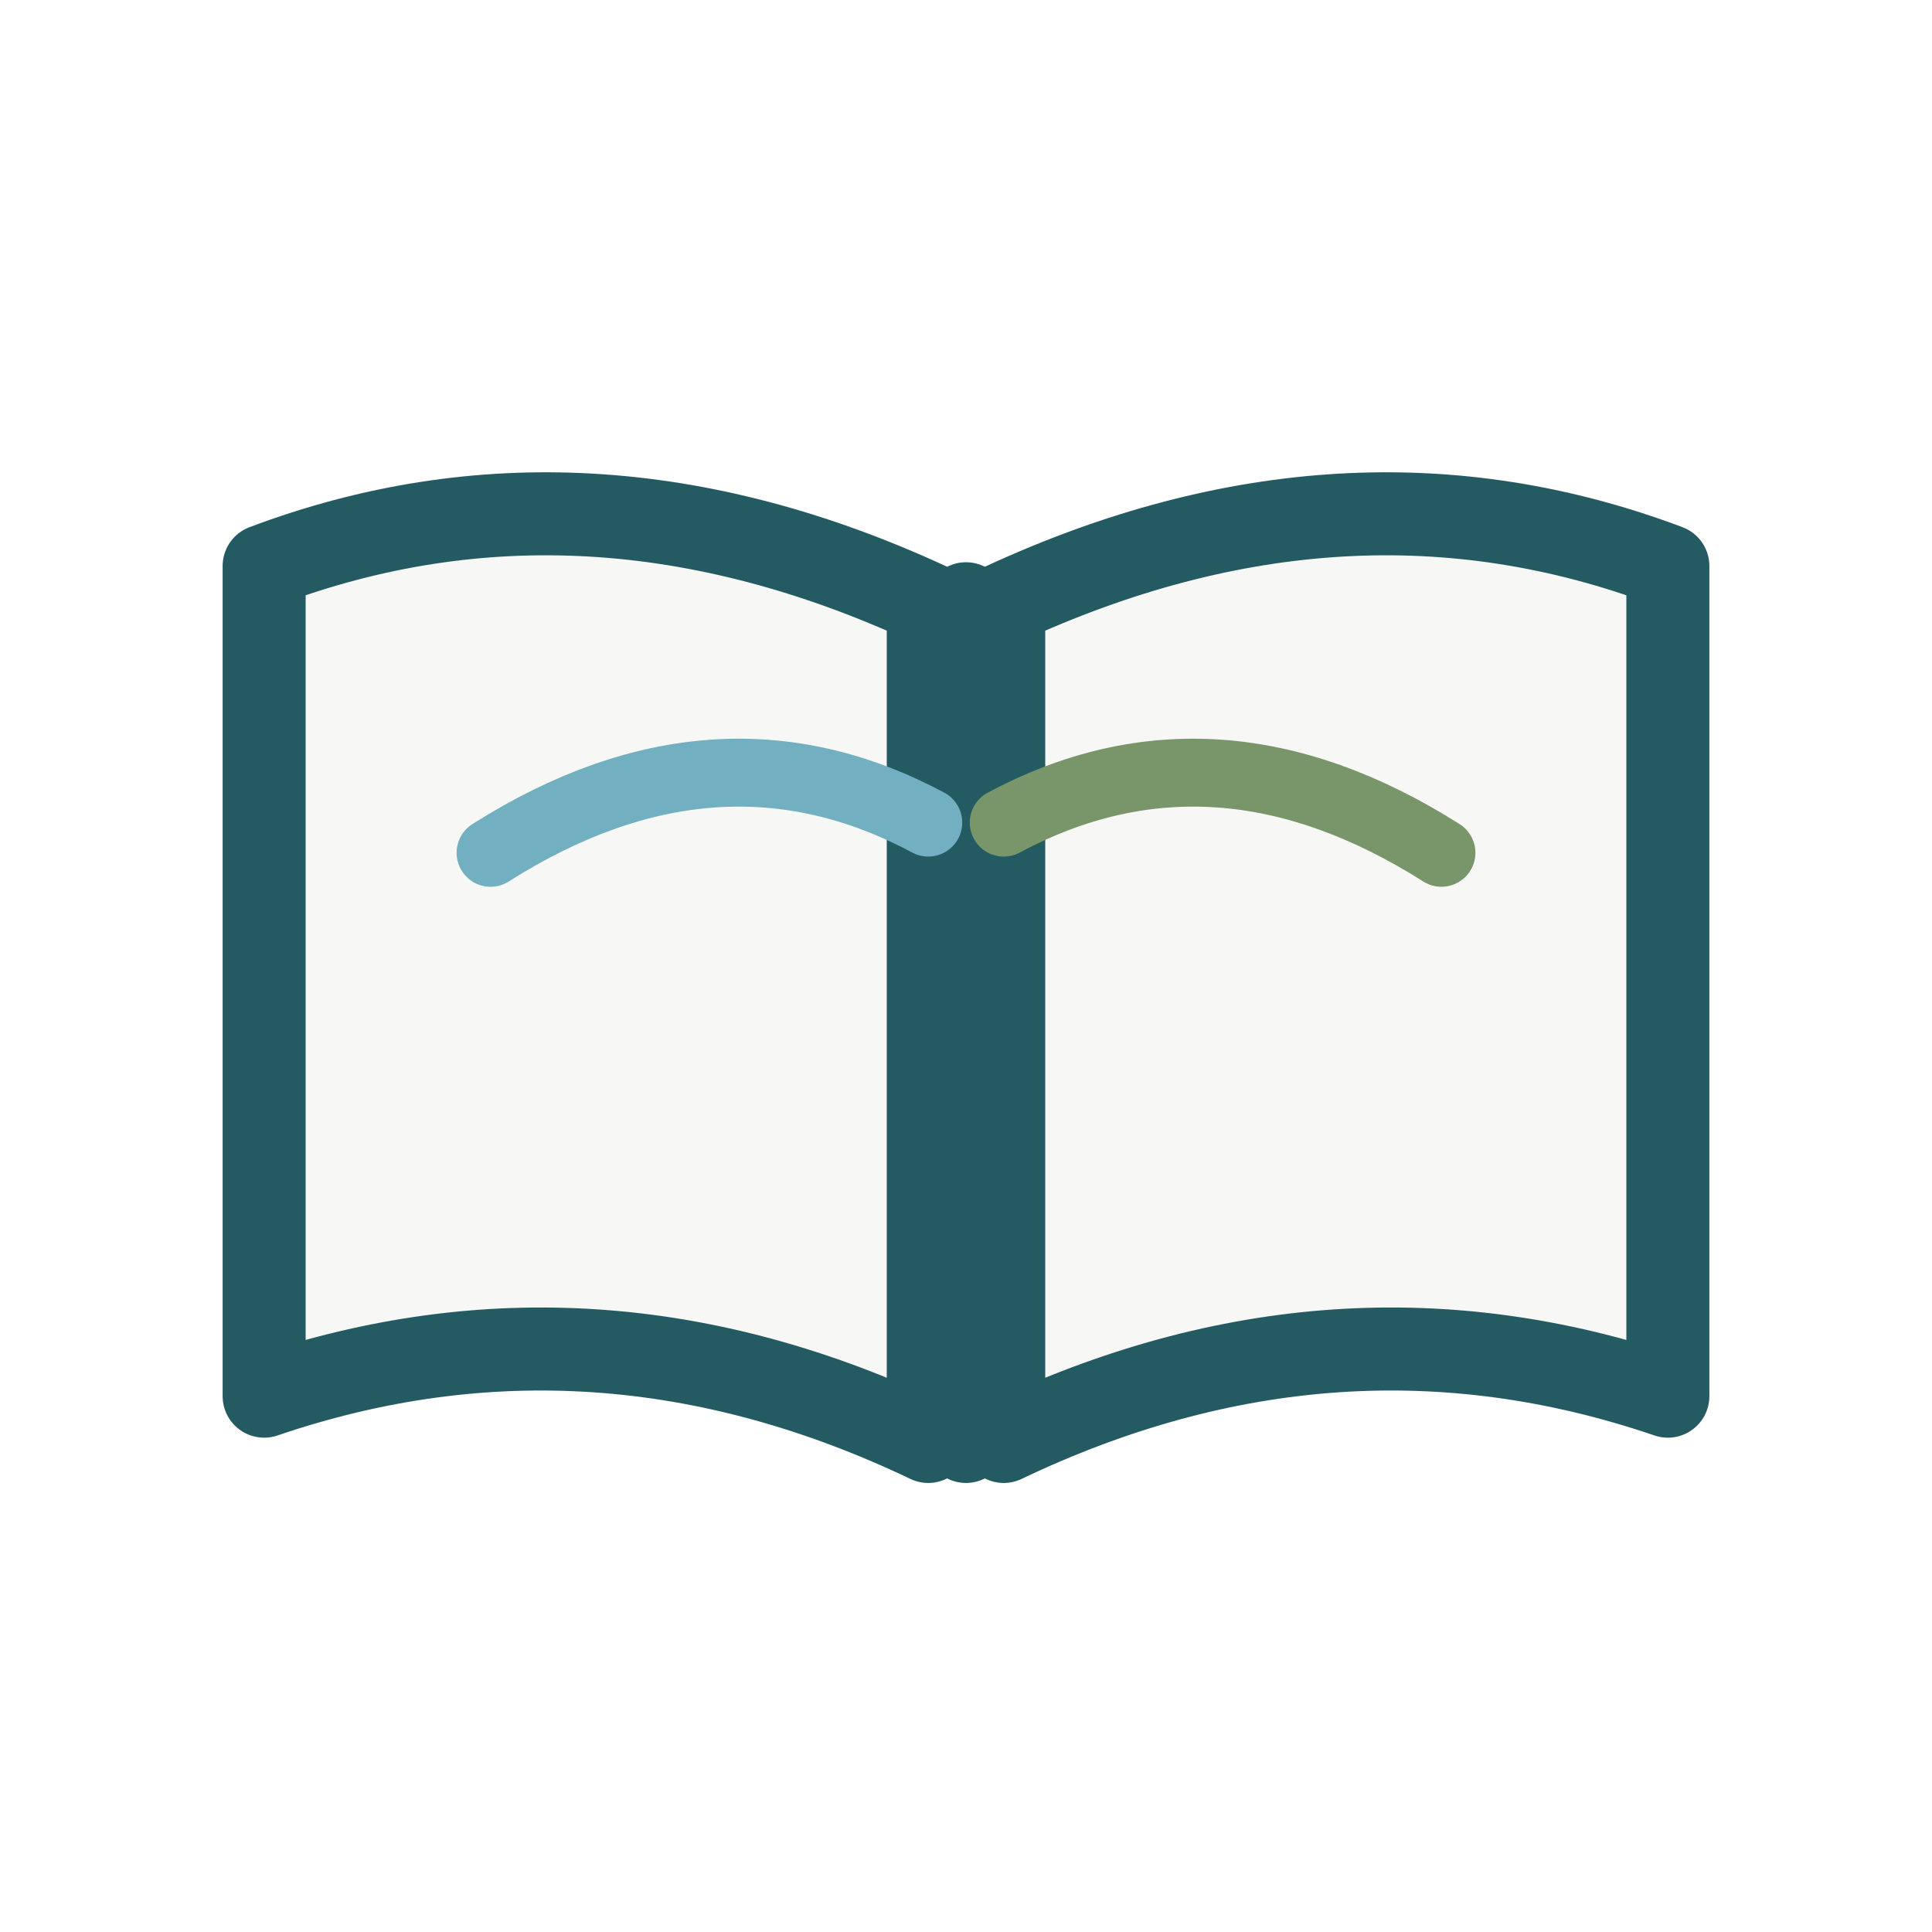
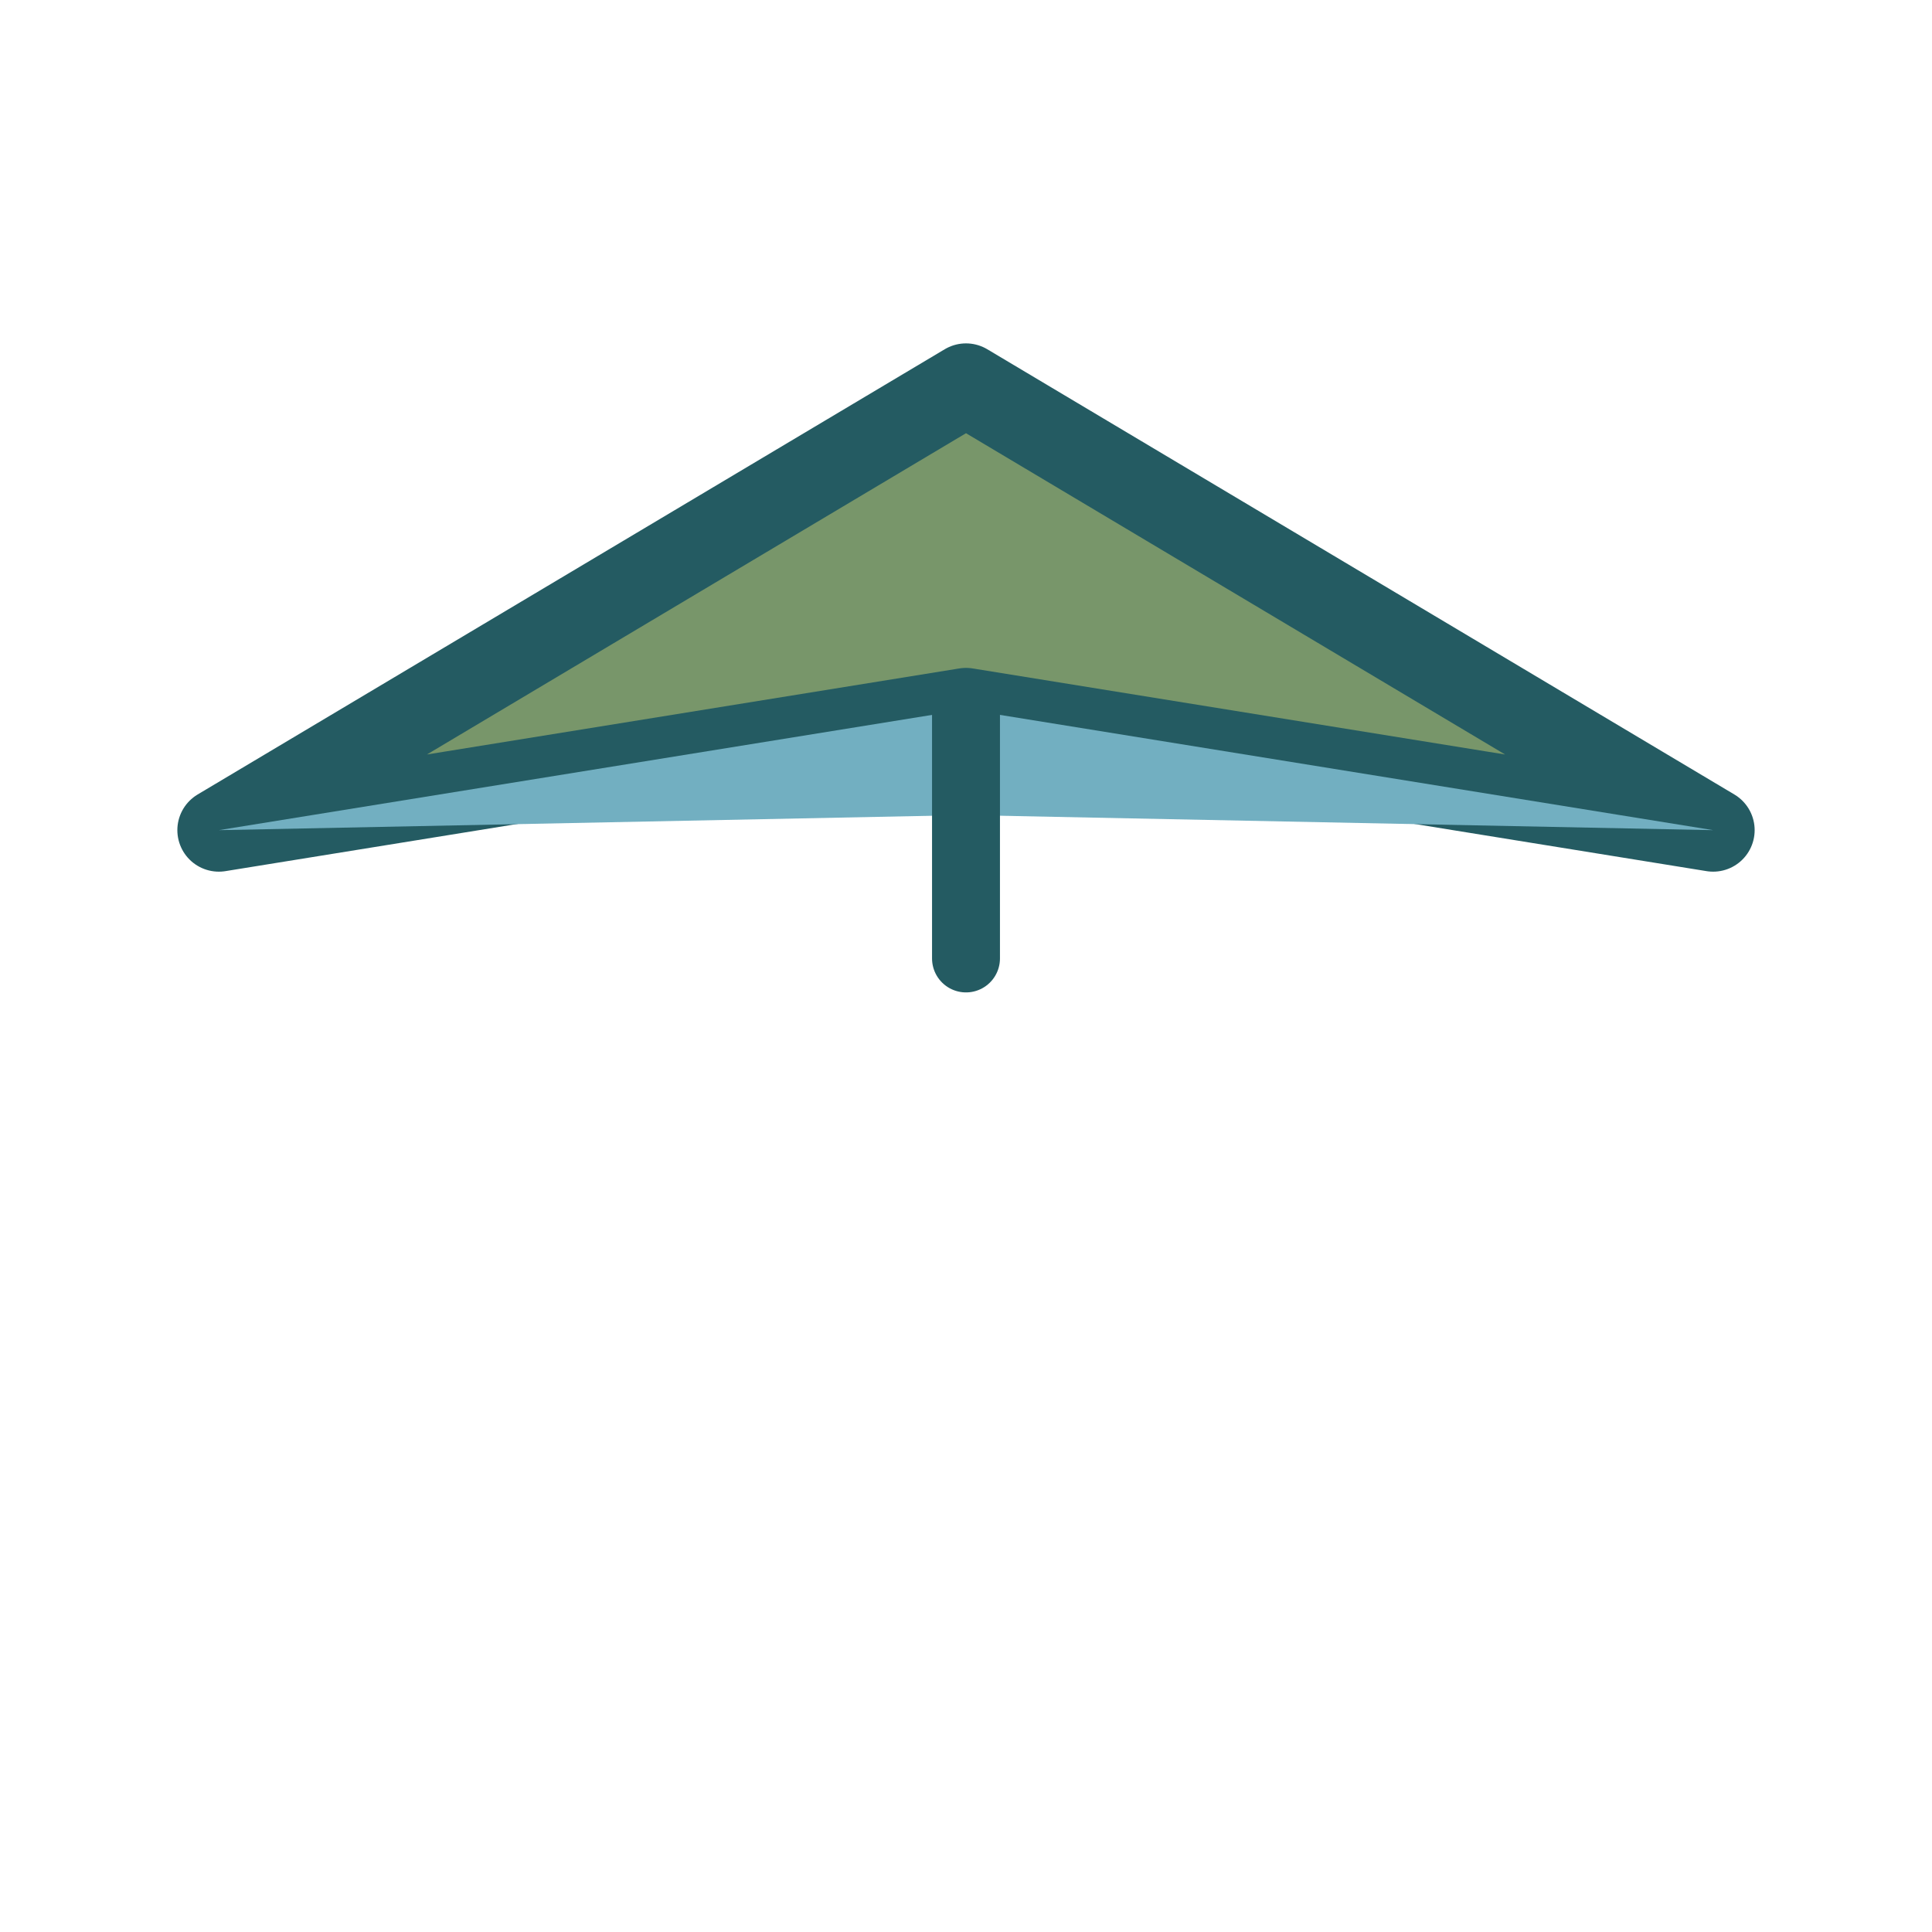
<svg xmlns="http://www.w3.org/2000/svg" width="512" height="512" viewBox="0 0 512 512">
-   <path d="M70 150 Q155 118 246 160 V382 Q158 340 70 370 Z" fill="#F7F8F6" stroke="#245B62" stroke-width="22" stroke-linejoin="round" />
-   <path d="M442 150 Q357 118 266 160 V382 Q354 340 442 370 Z" fill="#F7F8F6" stroke="#245B62" stroke-width="22" stroke-linejoin="round" />
-   <path d="M256 160 V382" stroke="#245B62" stroke-width="22" stroke-linecap="round" />
-   <path d="M130 226 Q190 188 246 218" fill="none" stroke="#72AFC1" stroke-width="18" stroke-linecap="round" />
-   <path d="M382 226 Q322 188 266 218" fill="none" stroke="#78966A" stroke-width="18" stroke-linecap="round" />
+   <path d="M58 220 L256 102 L454 220 L256 188 Z" fill="#78966A" stroke="#245B62" stroke-width="22" stroke-linejoin="round" />
+   <path d="M58 220 L256 188 L256 216 Z" fill="#72AFC1" />
+   <path d="M454 220 L256 188 L256 216 Z" fill="#72AFC1" />
+   <path d="M256 188 V254" fill="none" stroke="#245B62" stroke-width="18" stroke-linecap="round" />
</svg>
